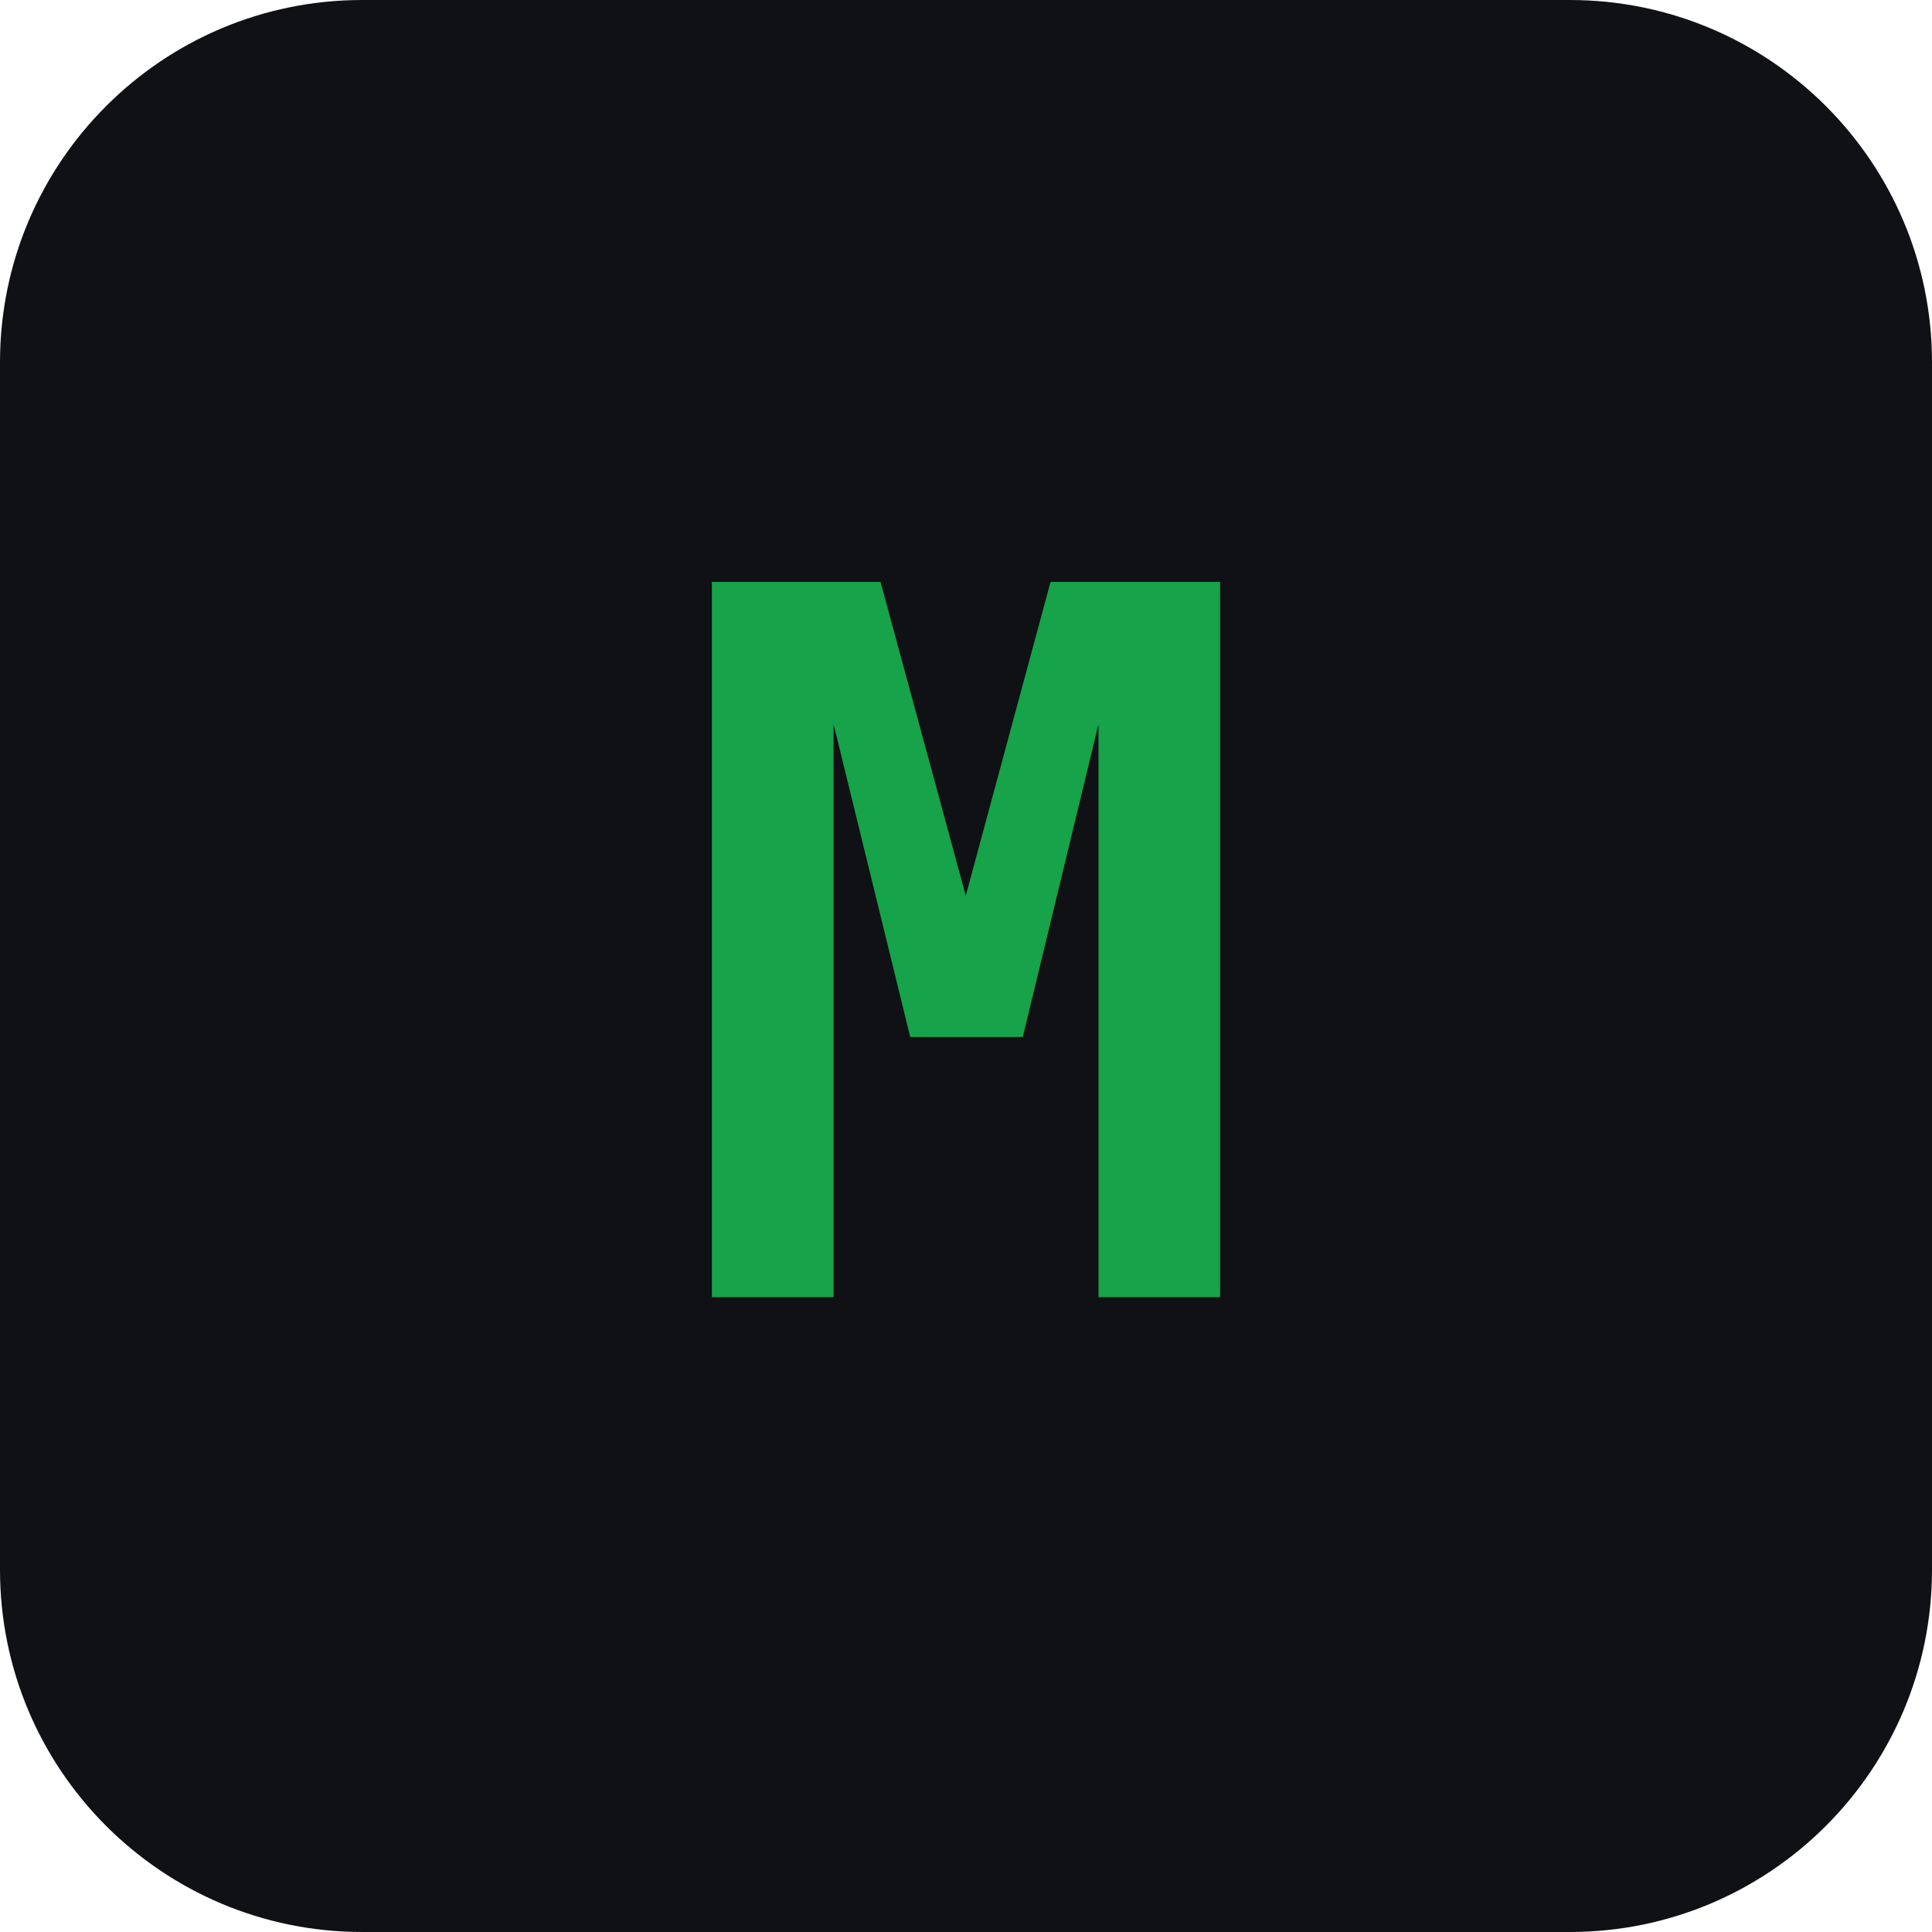
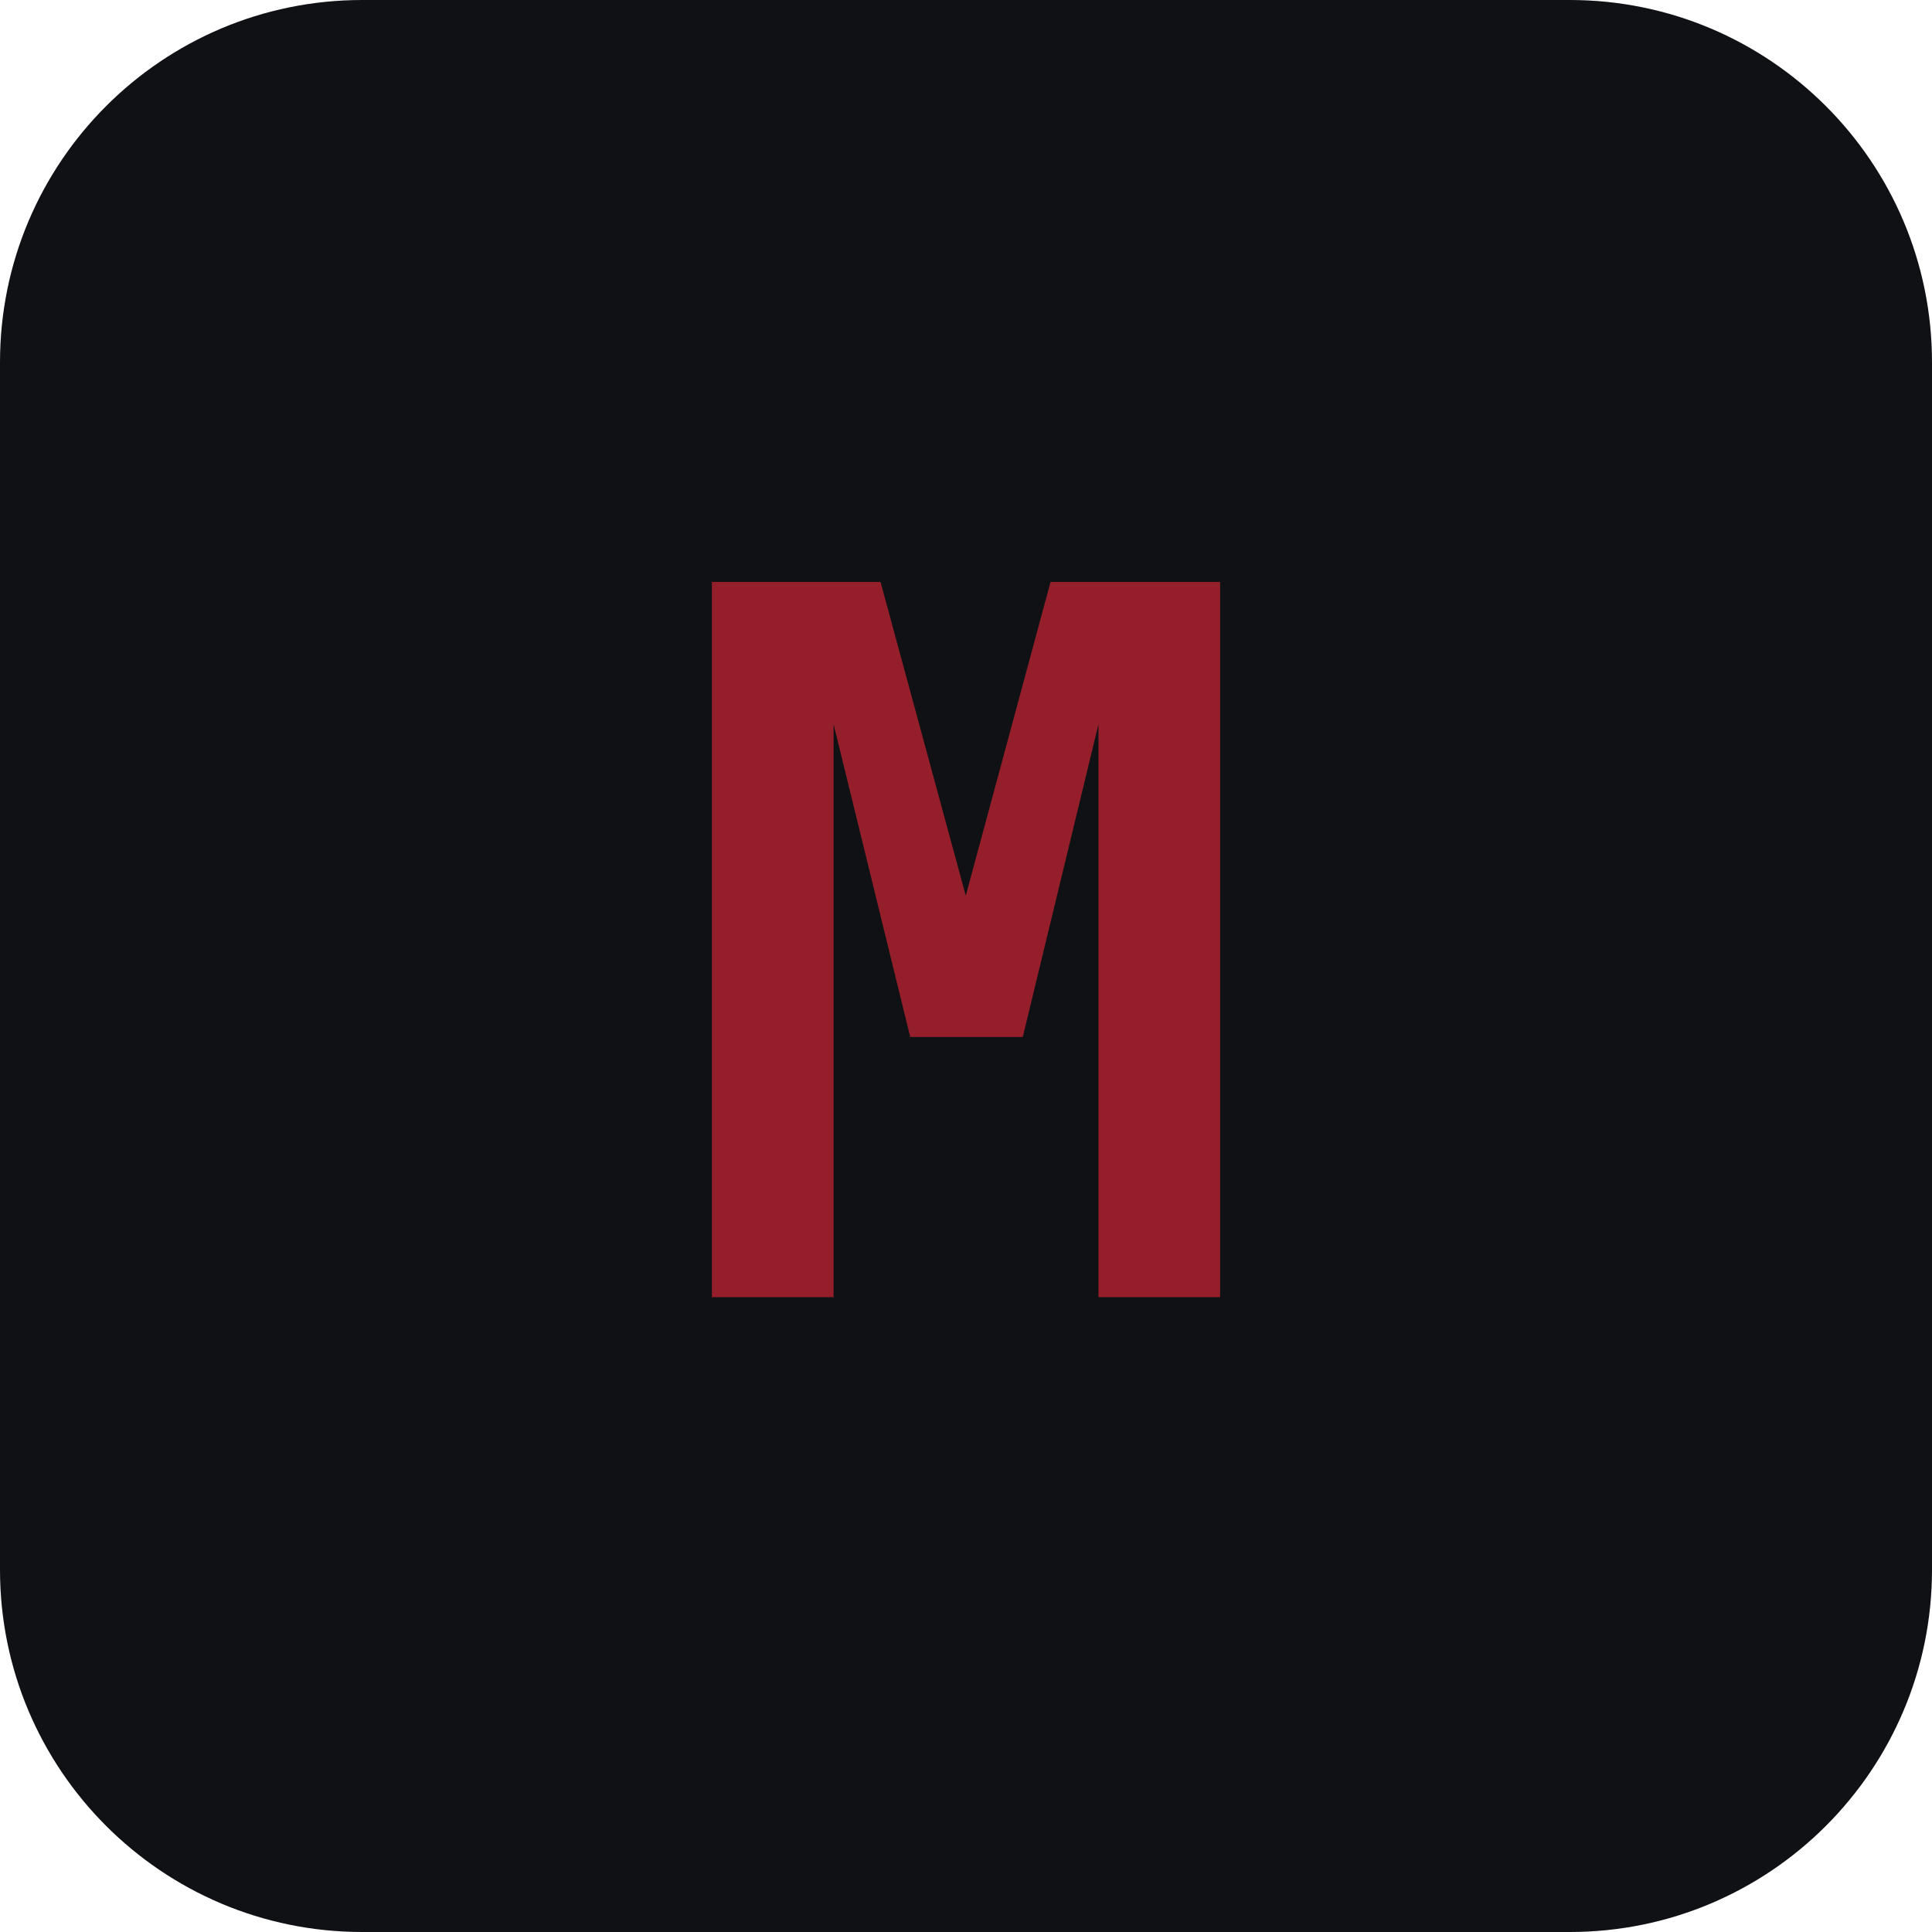
<svg xmlns="http://www.w3.org/2000/svg" viewBox="0 0 512 512" role="img" aria-label="Matrix">
  <rect width="512" height="512" rx="96" fill="#0f1115" />
-   <text x="256" y="270" font-family="IBM Plex Mono, Space Grotesk, monospace" font-size="260" font-weight="700" text-anchor="middle" dominant-baseline="middle" fill="#16a34a">M</text>
+   <text x="256" y="270" font-family="IBM Plex Mono, Space Grotesk, monospace" font-size="260" font-weight="700" text-anchor="middle" dominant-baseline="middle" fill="#941F2A">M</text>
</svg>
